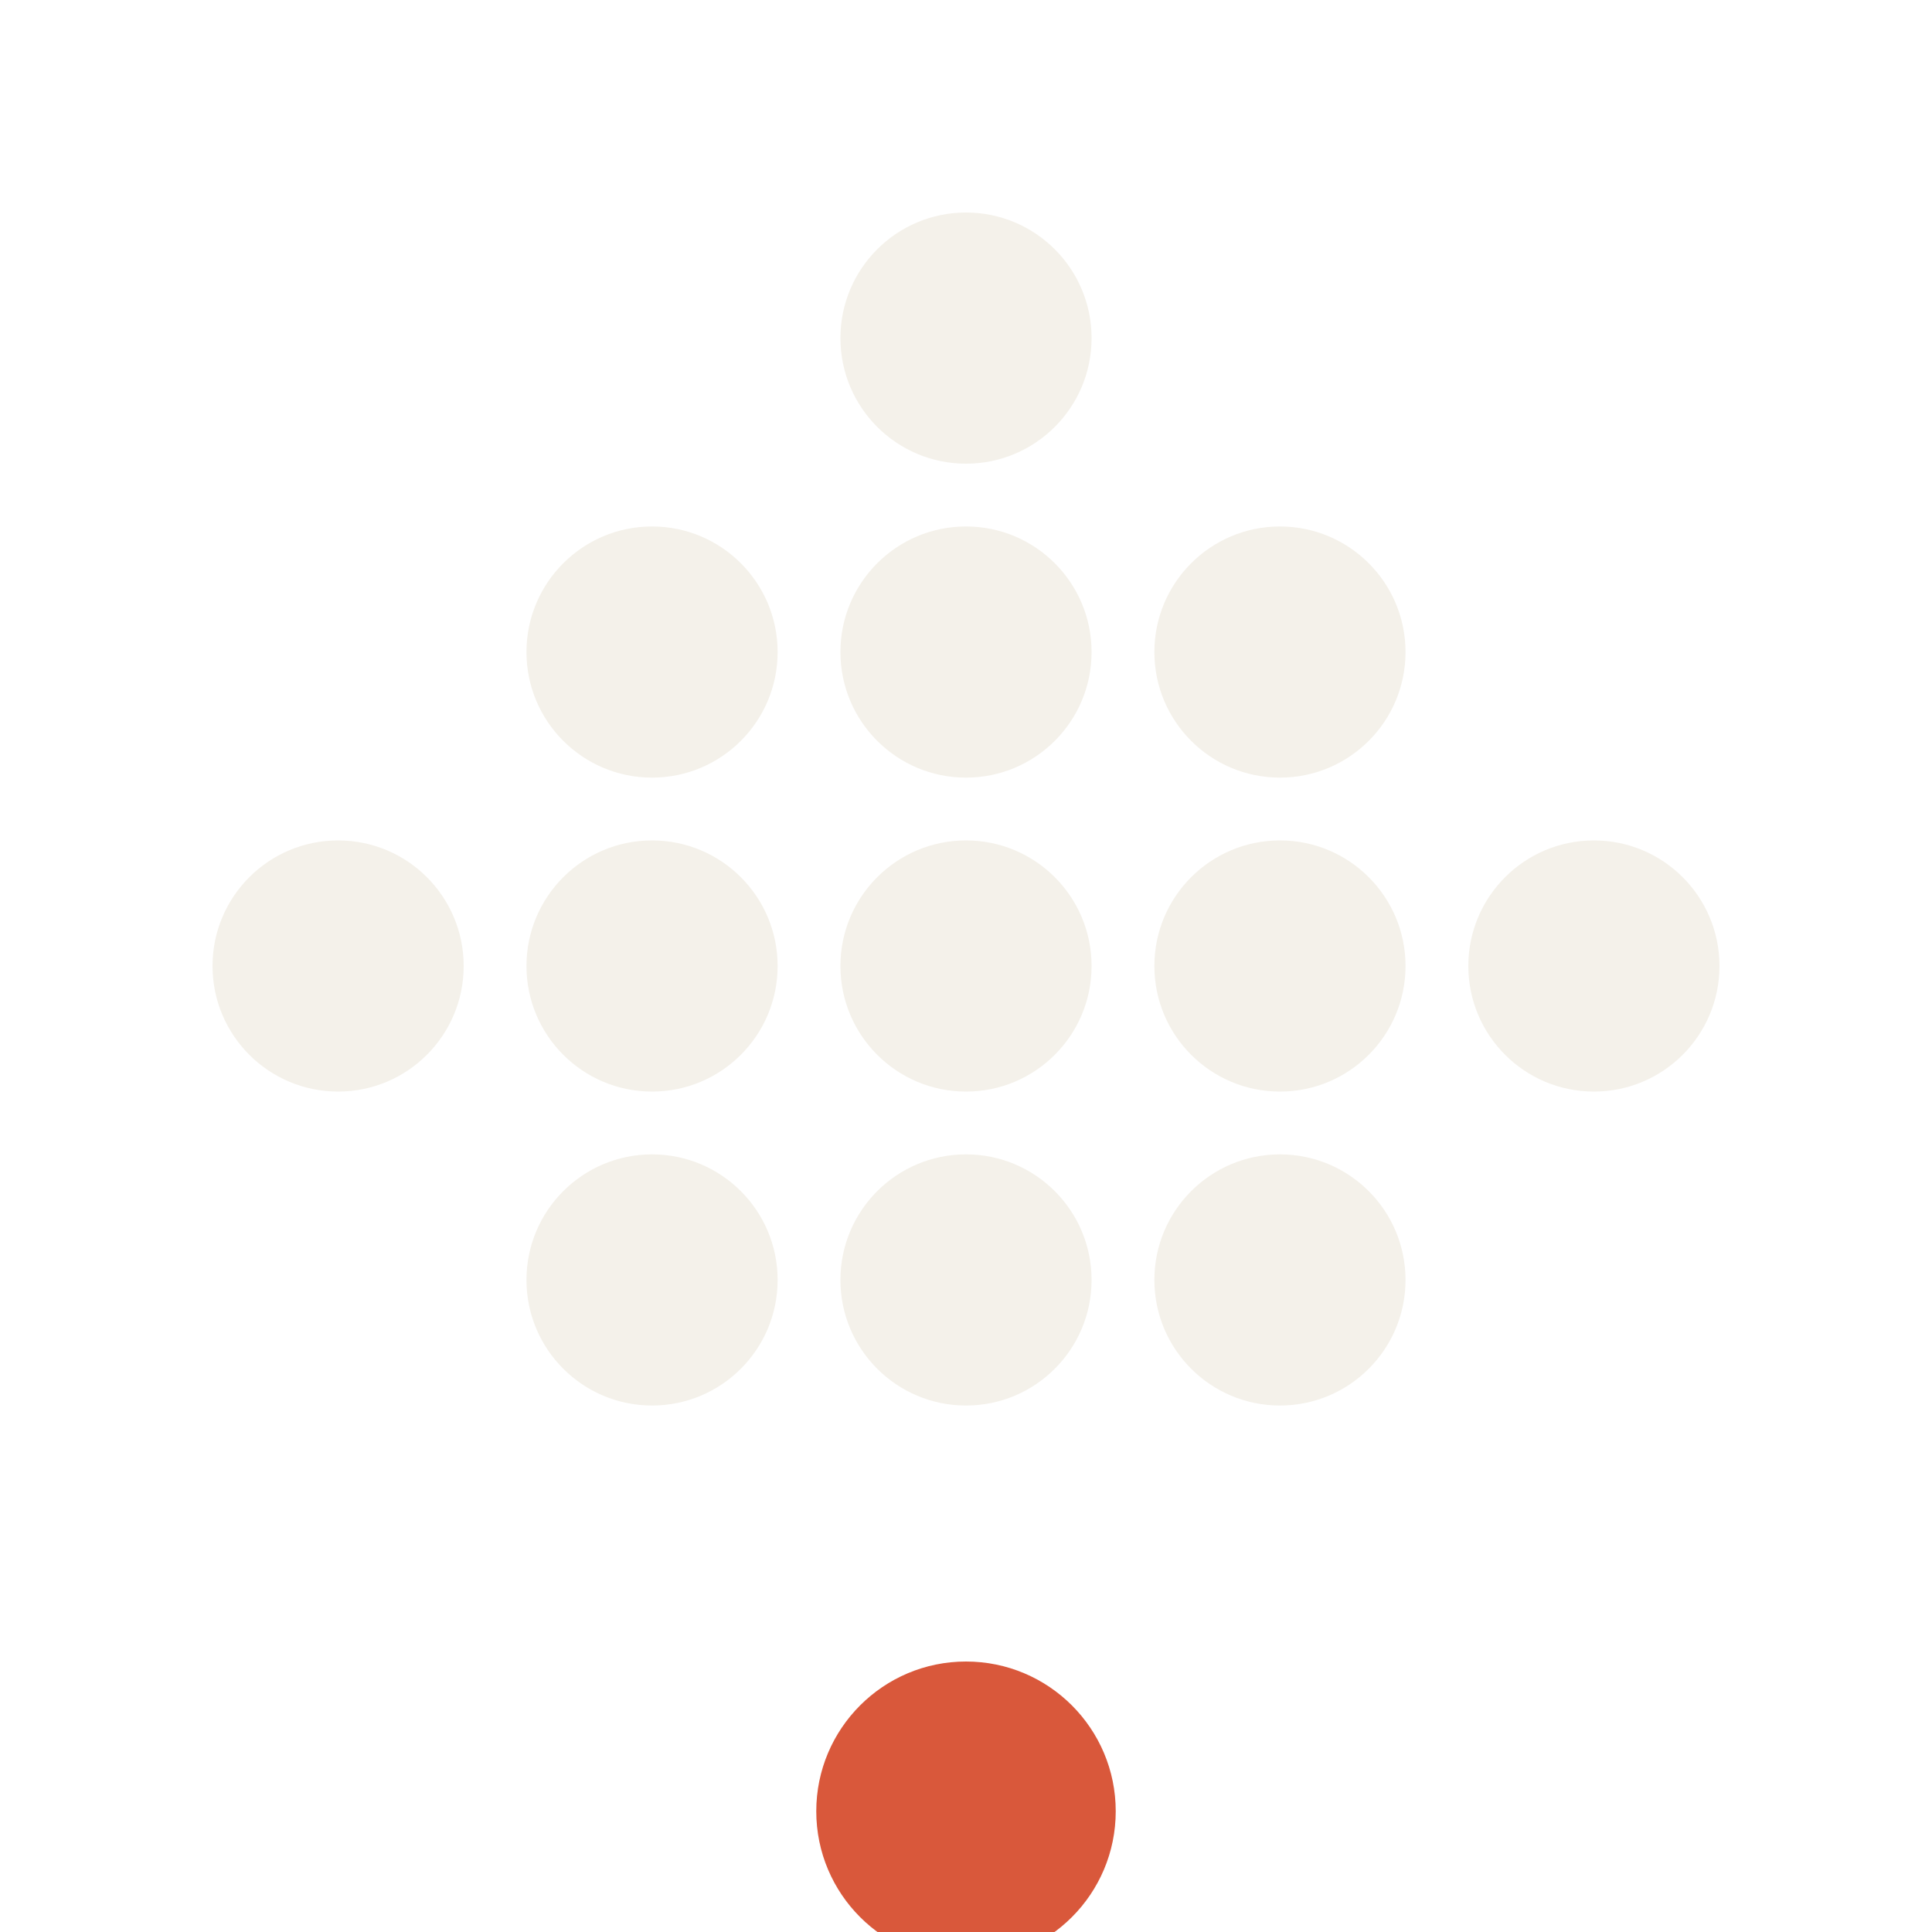
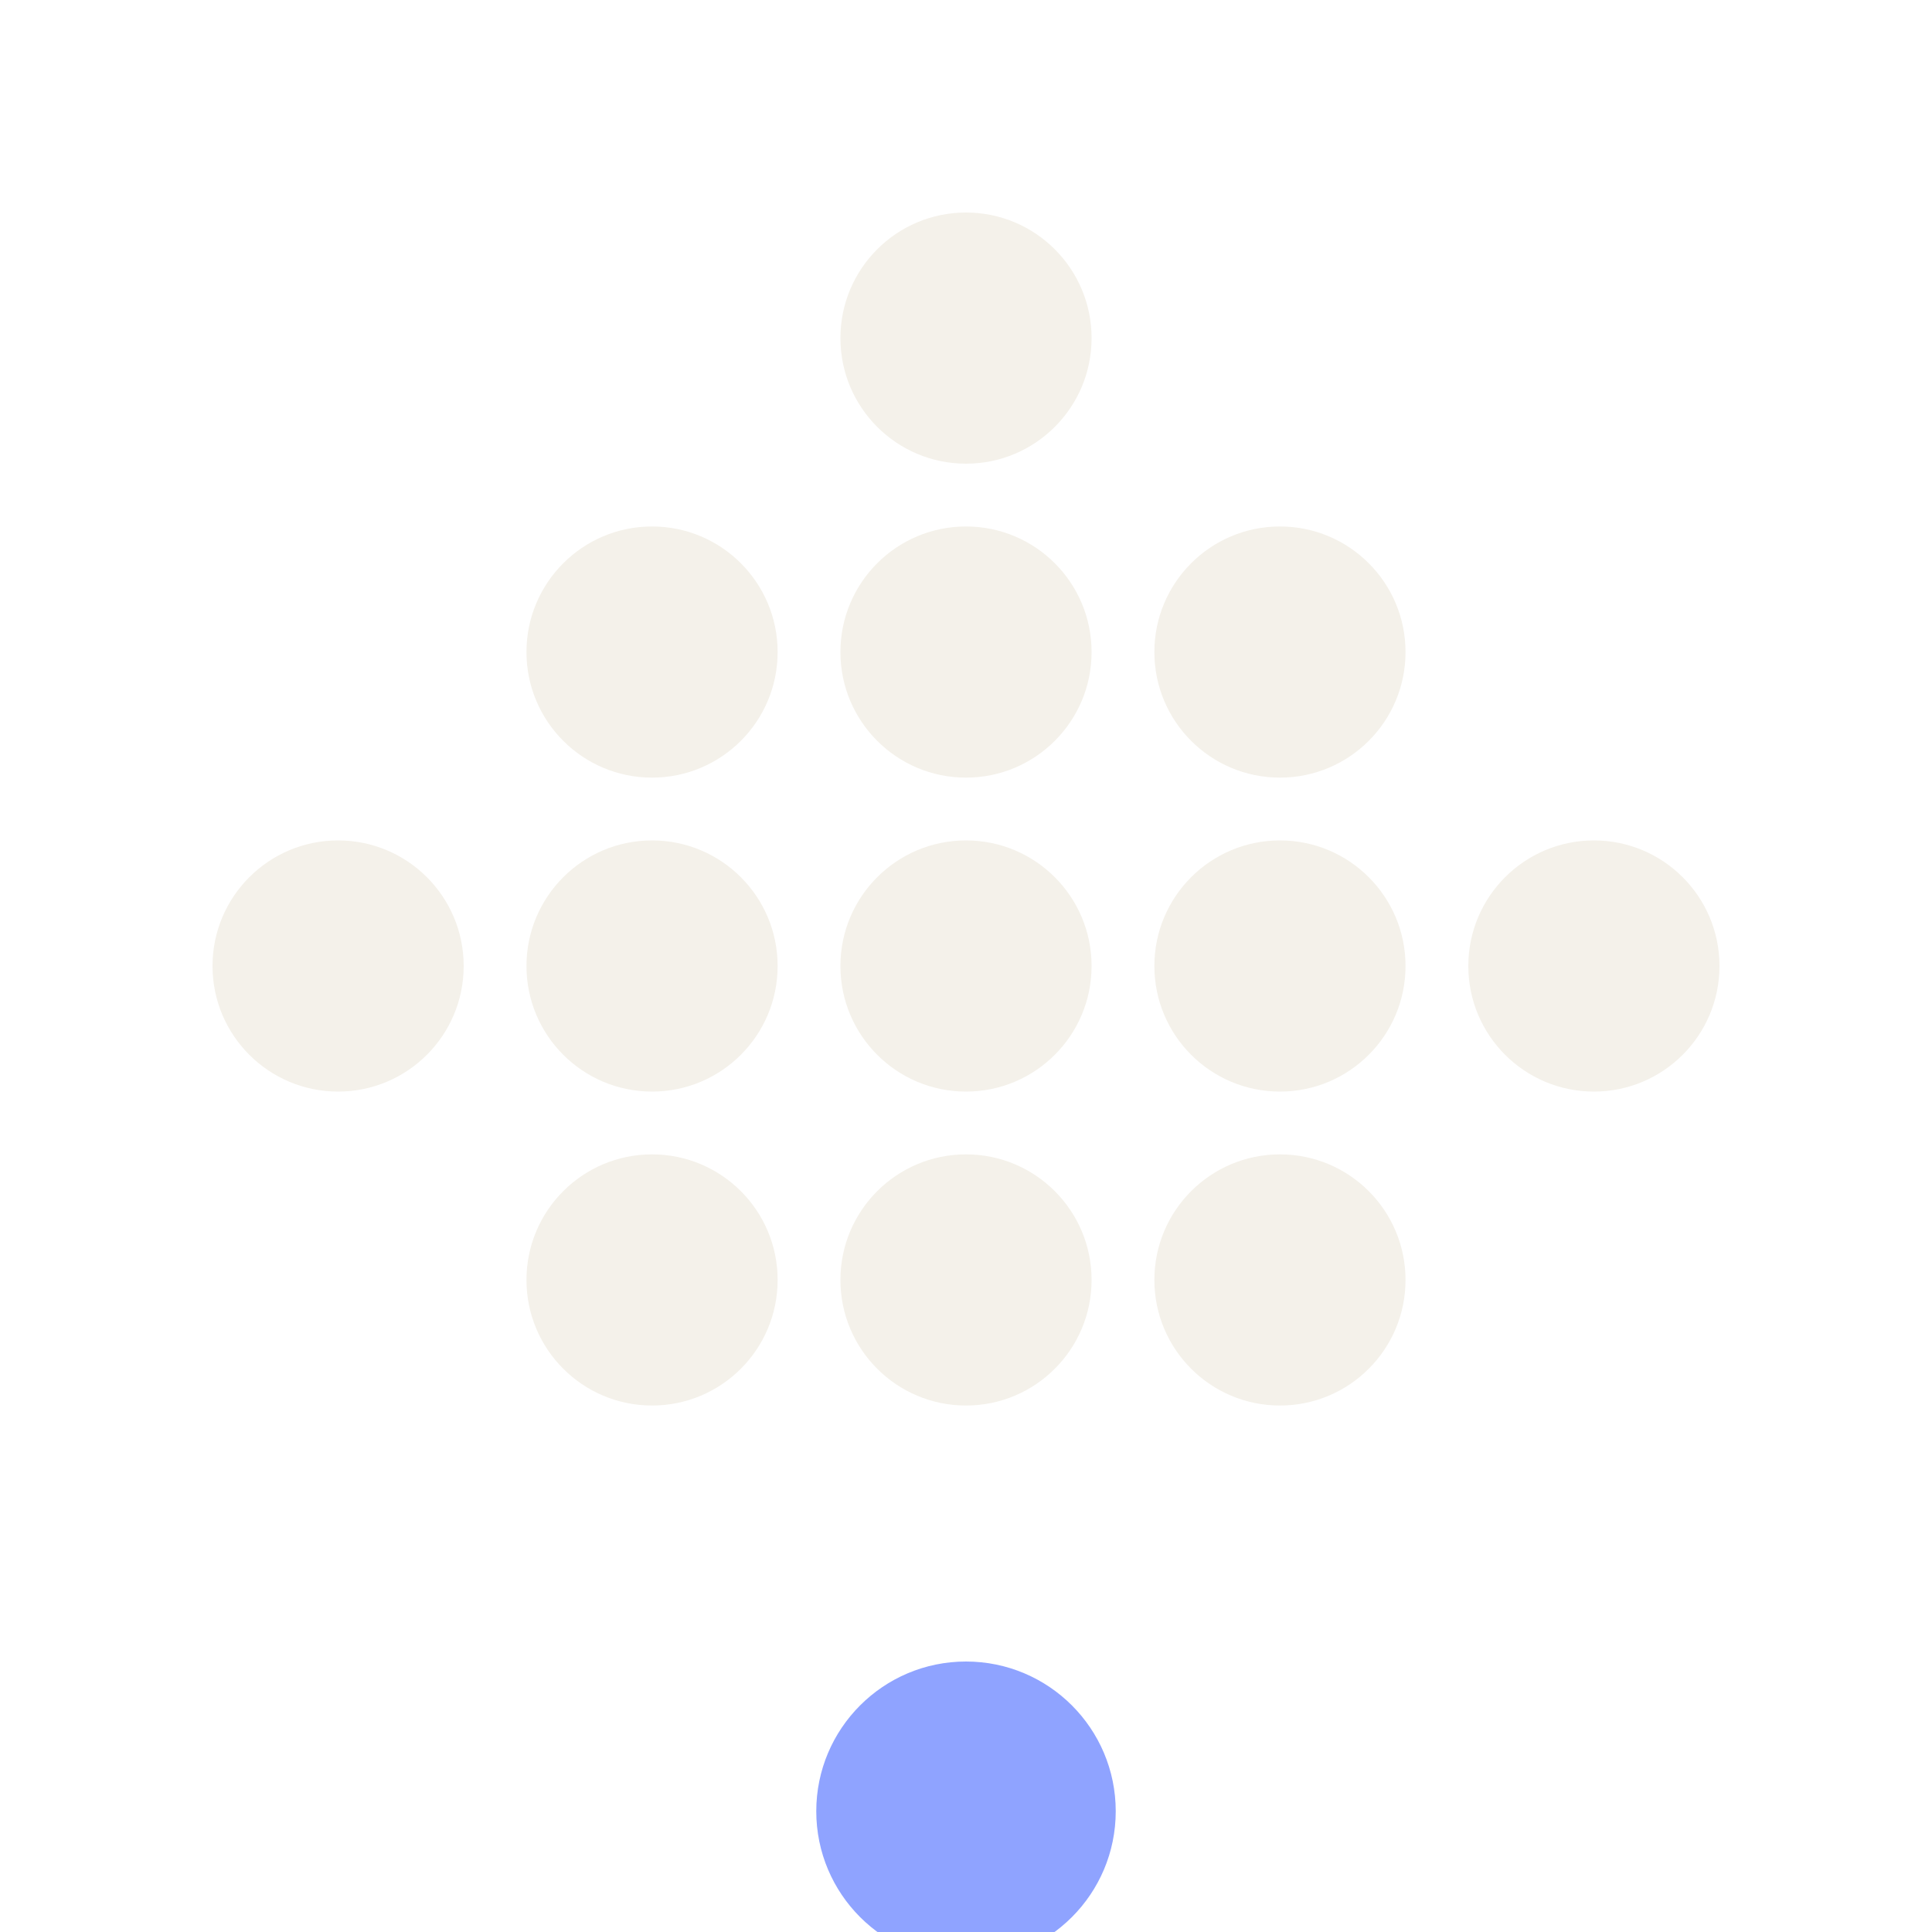
<svg xmlns="http://www.w3.org/2000/svg" viewBox="0 0 40 40" width="400" height="400">
  <circle cx="7.00" cy="20.00" r="2.60" fill="#f4f1ea" />
  <circle cx="13.50" cy="13.50" r="2.60" fill="#f4f1ea" />
  <circle cx="13.50" cy="20.00" r="2.60" fill="#f4f1ea" />
  <circle cx="13.50" cy="26.50" r="2.60" fill="#f4f1ea" />
  <circle cx="20.00" cy="7.00" r="2.60" fill="#f4f1ea" />
  <circle cx="20.00" cy="13.50" r="2.60" fill="#f4f1ea" />
  <circle cx="20.00" cy="20.00" r="2.60" fill="#f4f1ea" />
  <circle cx="20.00" cy="26.50" r="2.60" fill="#f4f1ea" />
-   <circle cx="20.00" cy="37.50" r="3.10" fill="#d9583b" />
+   <circle cx="20.00" cy="37.50" r="3.10" fill="#8fa3ff" />
  <circle cx="26.50" cy="13.50" r="2.60" fill="#f4f1ea" />
  <circle cx="26.50" cy="20.00" r="2.60" fill="#f4f1ea" />
  <circle cx="26.50" cy="26.50" r="2.60" fill="#f4f1ea" />
  <circle cx="33.00" cy="20.00" r="2.60" fill="#f4f1ea" />
</svg>
